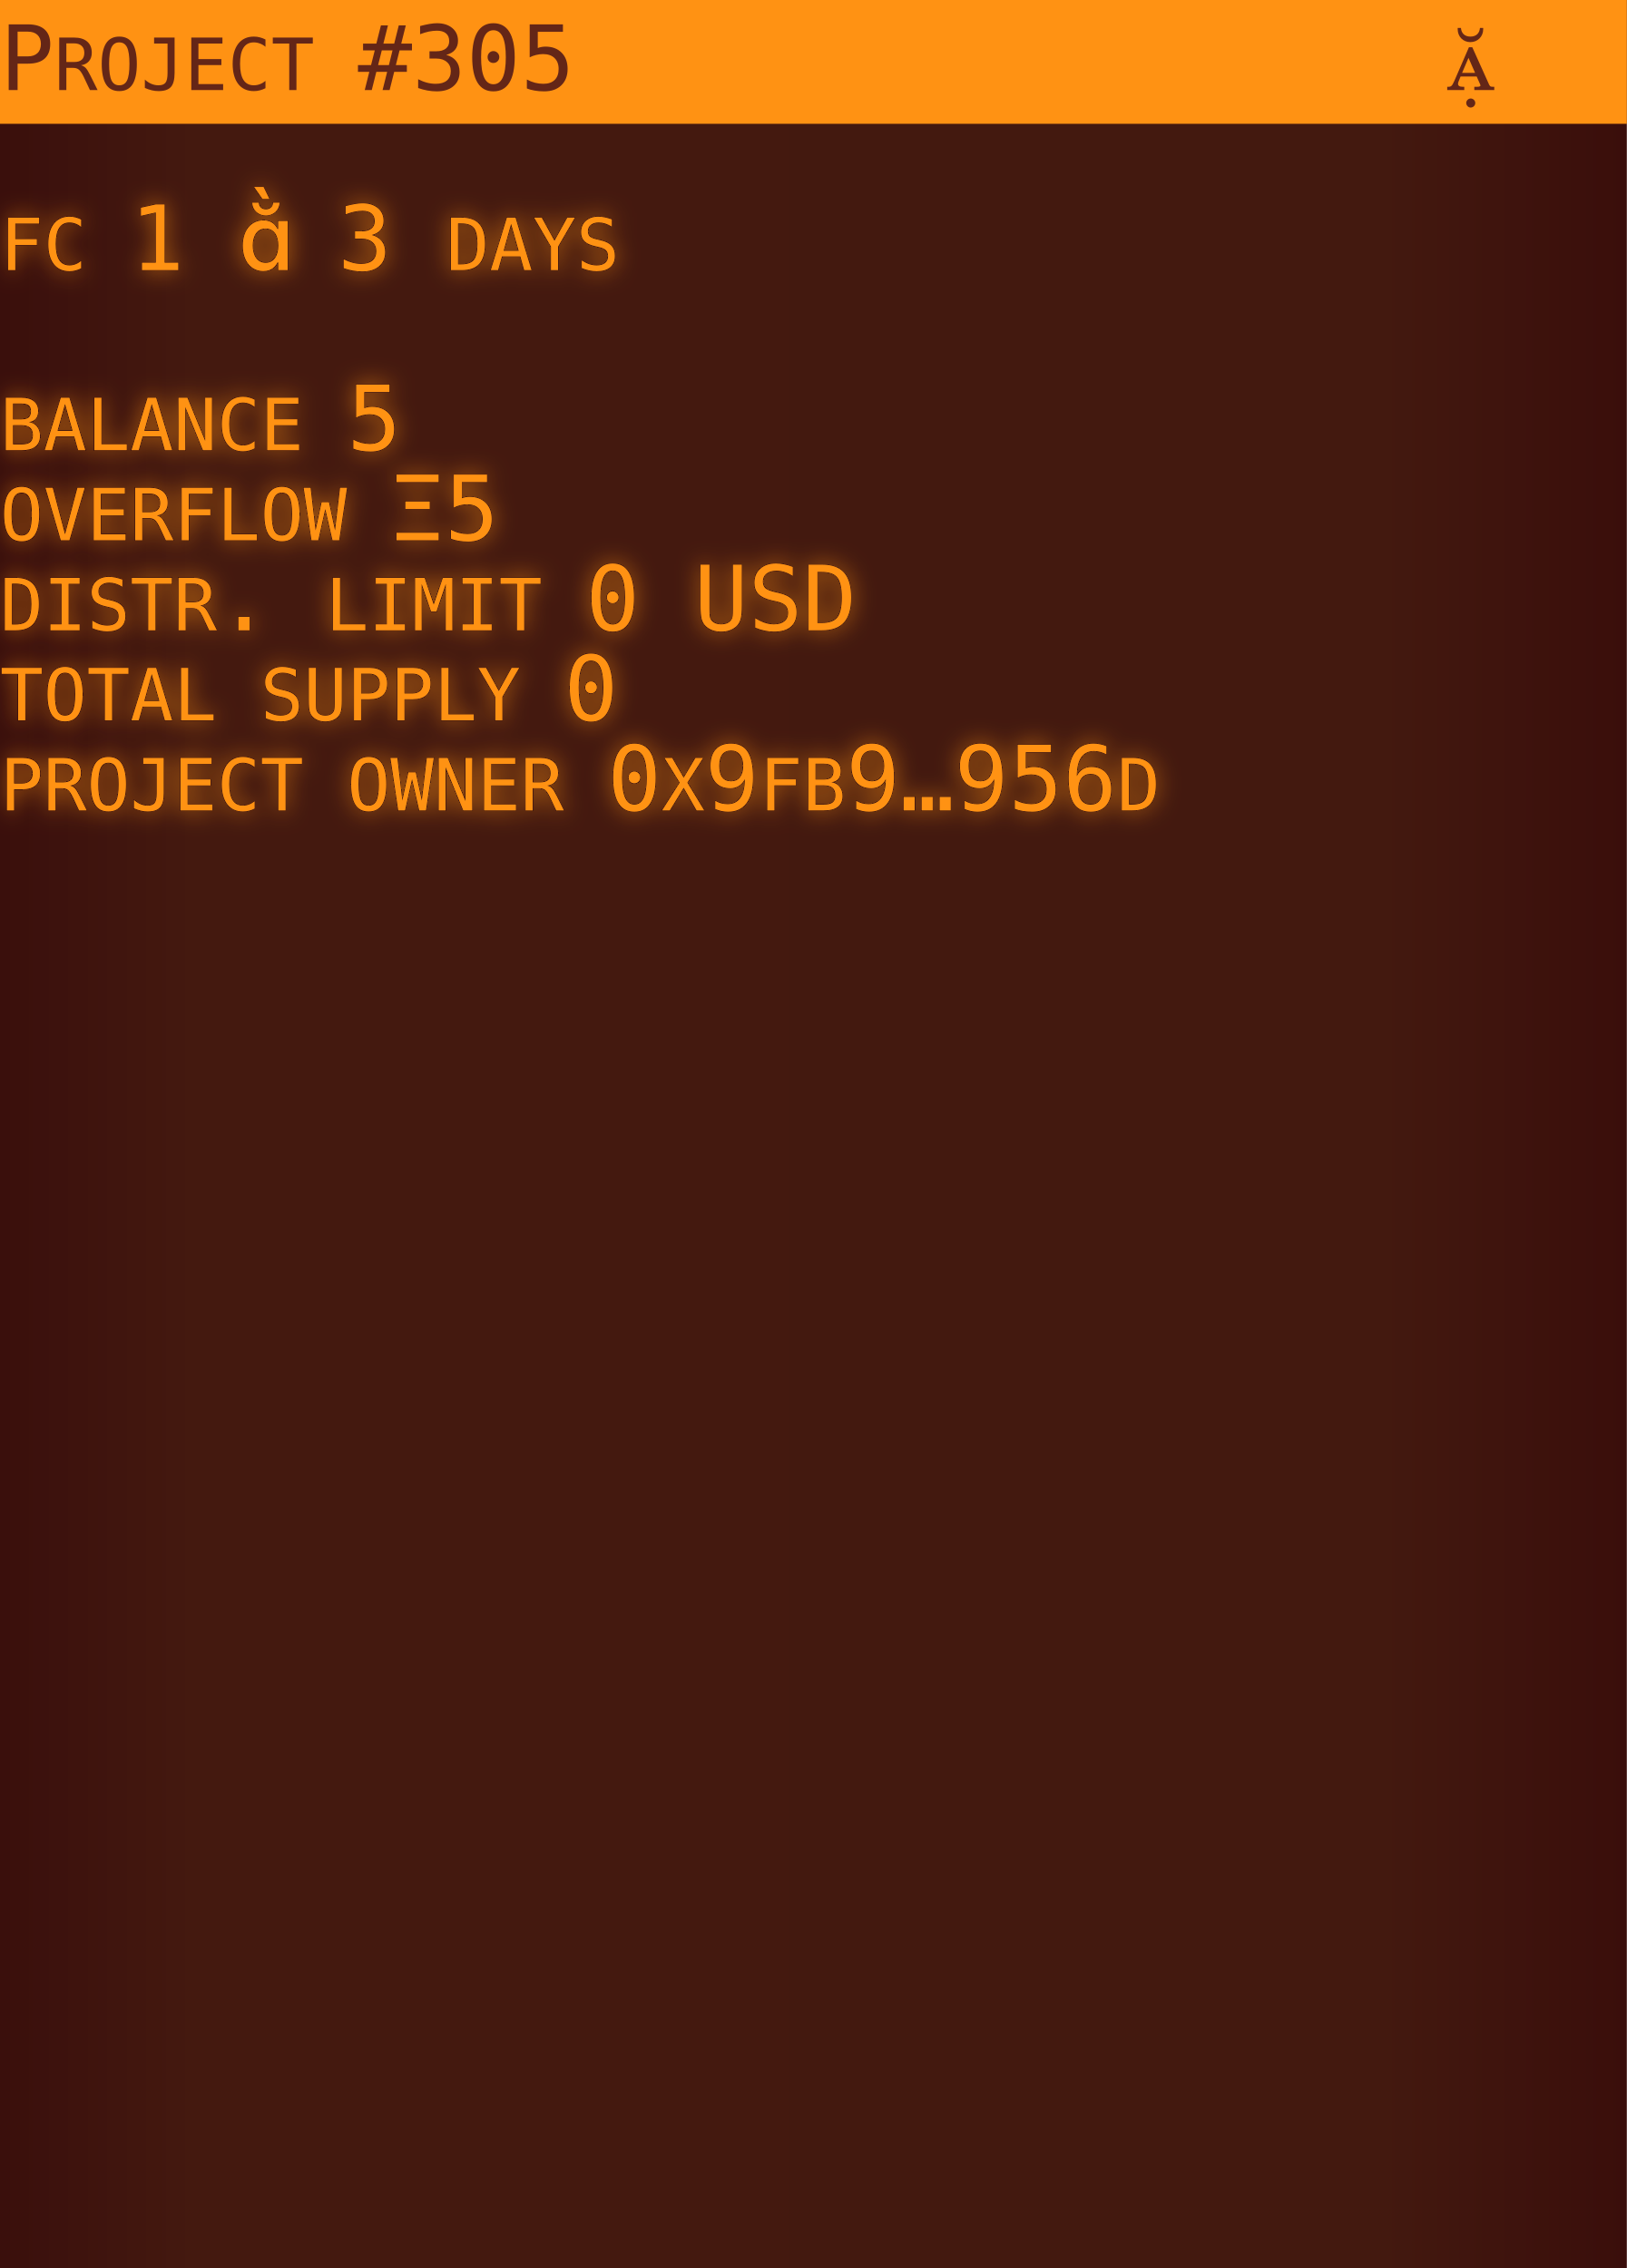
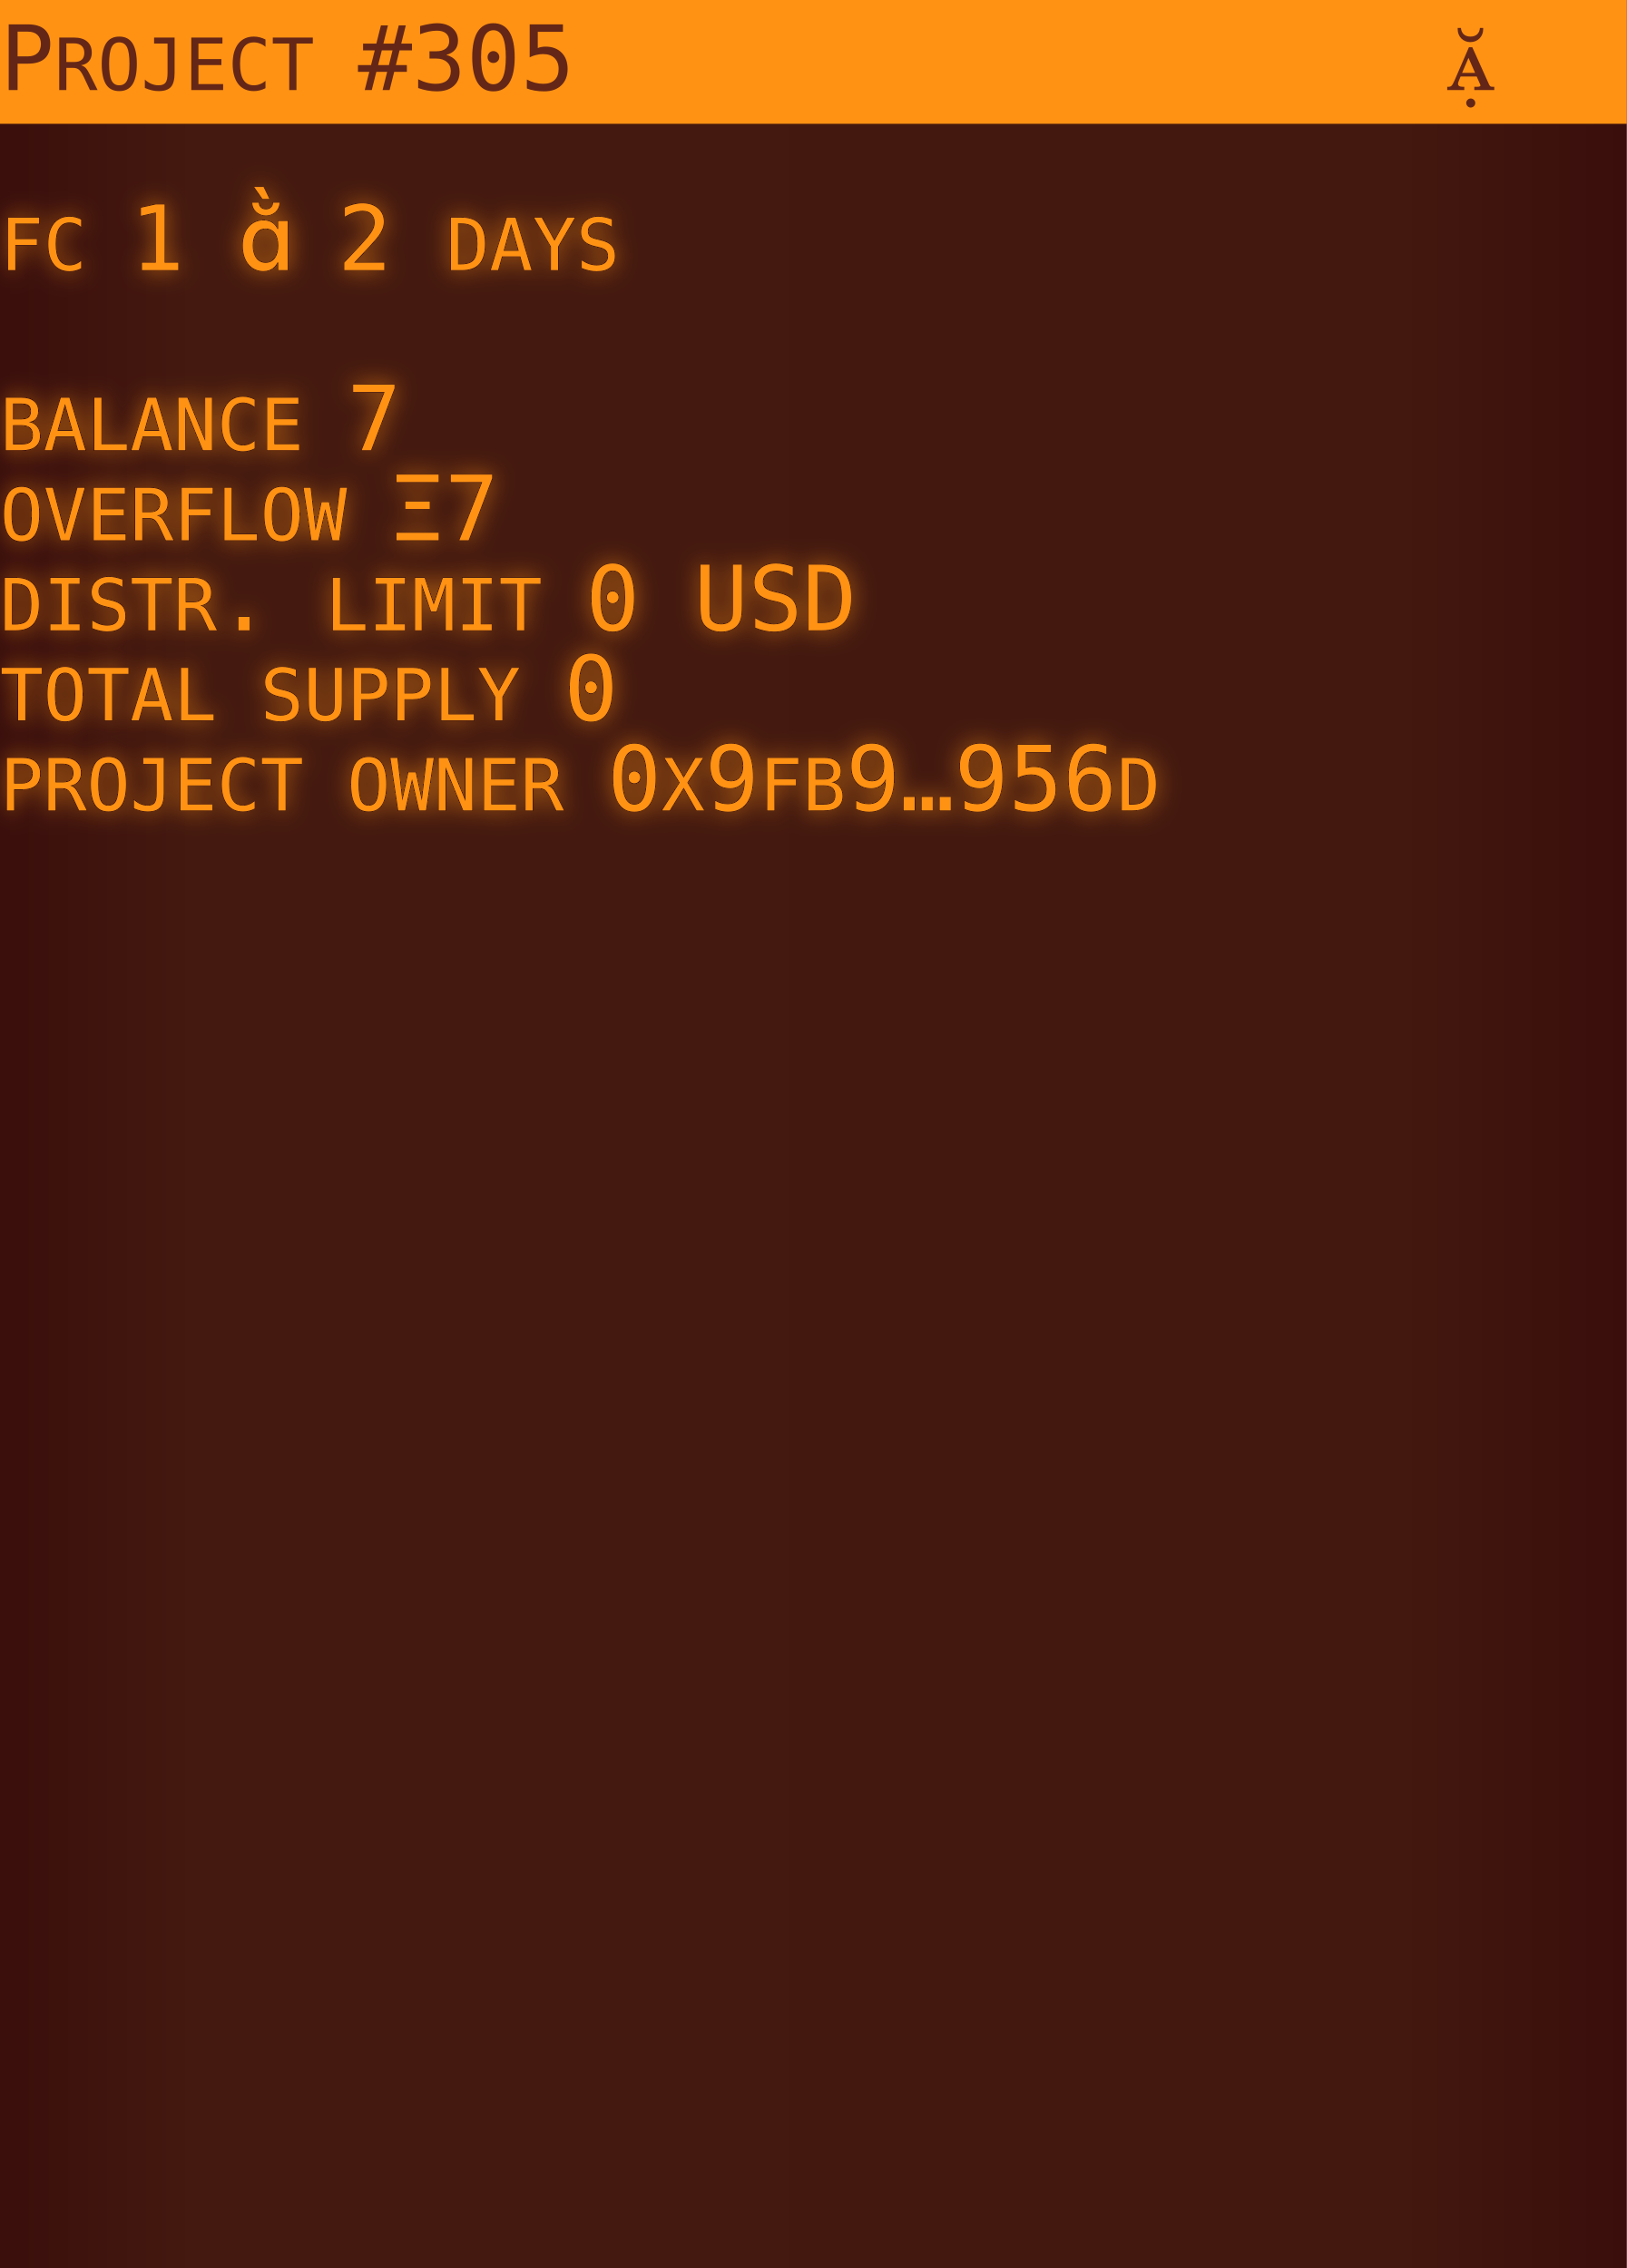
<svg xmlns="http://www.w3.org/2000/svg" width="289" height="403" viewBox="0 0 289 403">
  <style>a,a:visited{fill:inherit;}text{font-size:16px;fill:#FF9213;font-family:"Capsules",monospace;font-weight:500;font-variant:small-caps;white-space:pre-wrap;}#header text{fill:#642617;}</style>
  <g clip-path="url(#clip0_150_56)">
    <path d="M289 0H0V403H289V0Z" fill="url(#paint0_linear_150_56)" />
    <rect width="289" height="22" fill="#FF9213" />
    <g id="header">
      <a href="https://juicebox.money/v2/p/305">
        <text x="0" y="16">  Project #305</text>
      </a>
      <a href="https://juicebox.money">
        <text x="257" y="16"></text>
      </a>
    </g>
    <g filter="url(#filter1_d_150_56)">
-       <text x="0" y="48">  fc 1                3 days   </text>
+       <text x="0" y="48">  fc 1               2 days  </text>
      <text x="0" y="64">                              </text>
-       <text x="0" y="80">  balance                   5  </text>
-       <text x="0" y="96">  overflow                 Ξ5  </text>
-       <text x="0" y="112">  distr. limit          0 USD  </text>
-       <text x="0" y="128">  total supply              0  </text>
-       <text x="0" y="144">  project owner   <a href="https://etherscan.io/address/9fb90042a8ba5249473476c0405fc1009652956d">0x9fb9…956d</a>
+       <text x="0" y="80">  balance                  7  </text>
+       <text x="0" y="96">  overflow                Ξ7  </text>
+       <text x="0" y="112">  distr. limit         0 USD  </text>
+       <text x="0" y="128">  total supply             0  </text>
+       <text x="0" y="144">  project owner  <a href="https://etherscan.io/address/9fb90042a8ba5249473476c0405fc1009652956d">0x9fb9…956d</a>
      </text>
    </g>
  </g>
  <defs>
    <filter id="filter0_d_150_56" x="15.828" y="0.04" width="256.164" height="21.12" filterUnits="userSpaceOnUse" color-interpolation-filters="sRGB">
      <feFlood flood-opacity="0" result="BackgroundImageFix" />
      <feColorMatrix in="SourceAlpha" type="matrix" values="0 0 0 0 0 0 0 0 0 0 0 0 0 0 0 0 0 0 127 0" result="hardAlpha" />
      <feOffset />
      <feGaussianBlur stdDeviation="2" />
      <feComposite in2="hardAlpha" operator="out" />
      <feColorMatrix type="matrix" values="0 0 0 0 1 0 0 0 0 0.573 0 0 0 0 0.075 0 0 0 0.68 0" />
      <feBlend mode="normal" in2="BackgroundImageFix" result="effect1_dropShadow_150_56" />
      <feBlend mode="normal" in="SourceGraphic" in2="effect1_dropShadow_150_56" result="shape" />
    </filter>
    <filter id="filter1_d_150_56" x="-3.36" y="26.04" width="294.539" height="126.12" filterUnits="userSpaceOnUse" color-interpolation-filters="sRGB">
      <feFlood flood-opacity="0" result="BackgroundImageFix" />
      <feColorMatrix in="SourceAlpha" type="matrix" values="0 0 0 0 0 0 0 0 0 0 0 0 0 0 0 0 0 0 127 0" result="hardAlpha" />
      <feOffset />
      <feGaussianBlur stdDeviation="2" />
      <feComposite in2="hardAlpha" operator="out" />
      <feColorMatrix type="matrix" values="0 0 0 0 1 0 0 0 0 0.573 0 0 0 0 0.075 0 0 0 0.68 0" />
      <feBlend mode="normal" in2="BackgroundImageFix" result="effect1_dropShadow_150_56" />
      <feBlend mode="normal" in="SourceGraphic" in2="effect1_dropShadow_150_56" result="shape" />
    </filter>
    <linearGradient id="paint0_linear_150_56" x1="0" y1="202" x2="289" y2="202" gradientUnits="userSpaceOnUse">
      <stop stop-color="#3A0F0C" />
      <stop offset="0.12" stop-color="#44190F" />
      <stop offset="0.849" stop-color="#43190F" />
      <stop offset="1" stop-color="#3A0E0B" />
    </linearGradient>
    <clipPath id="clip0_150_56">
      <rect width="289" height="403" />
    </clipPath>
  </defs>
</svg>
